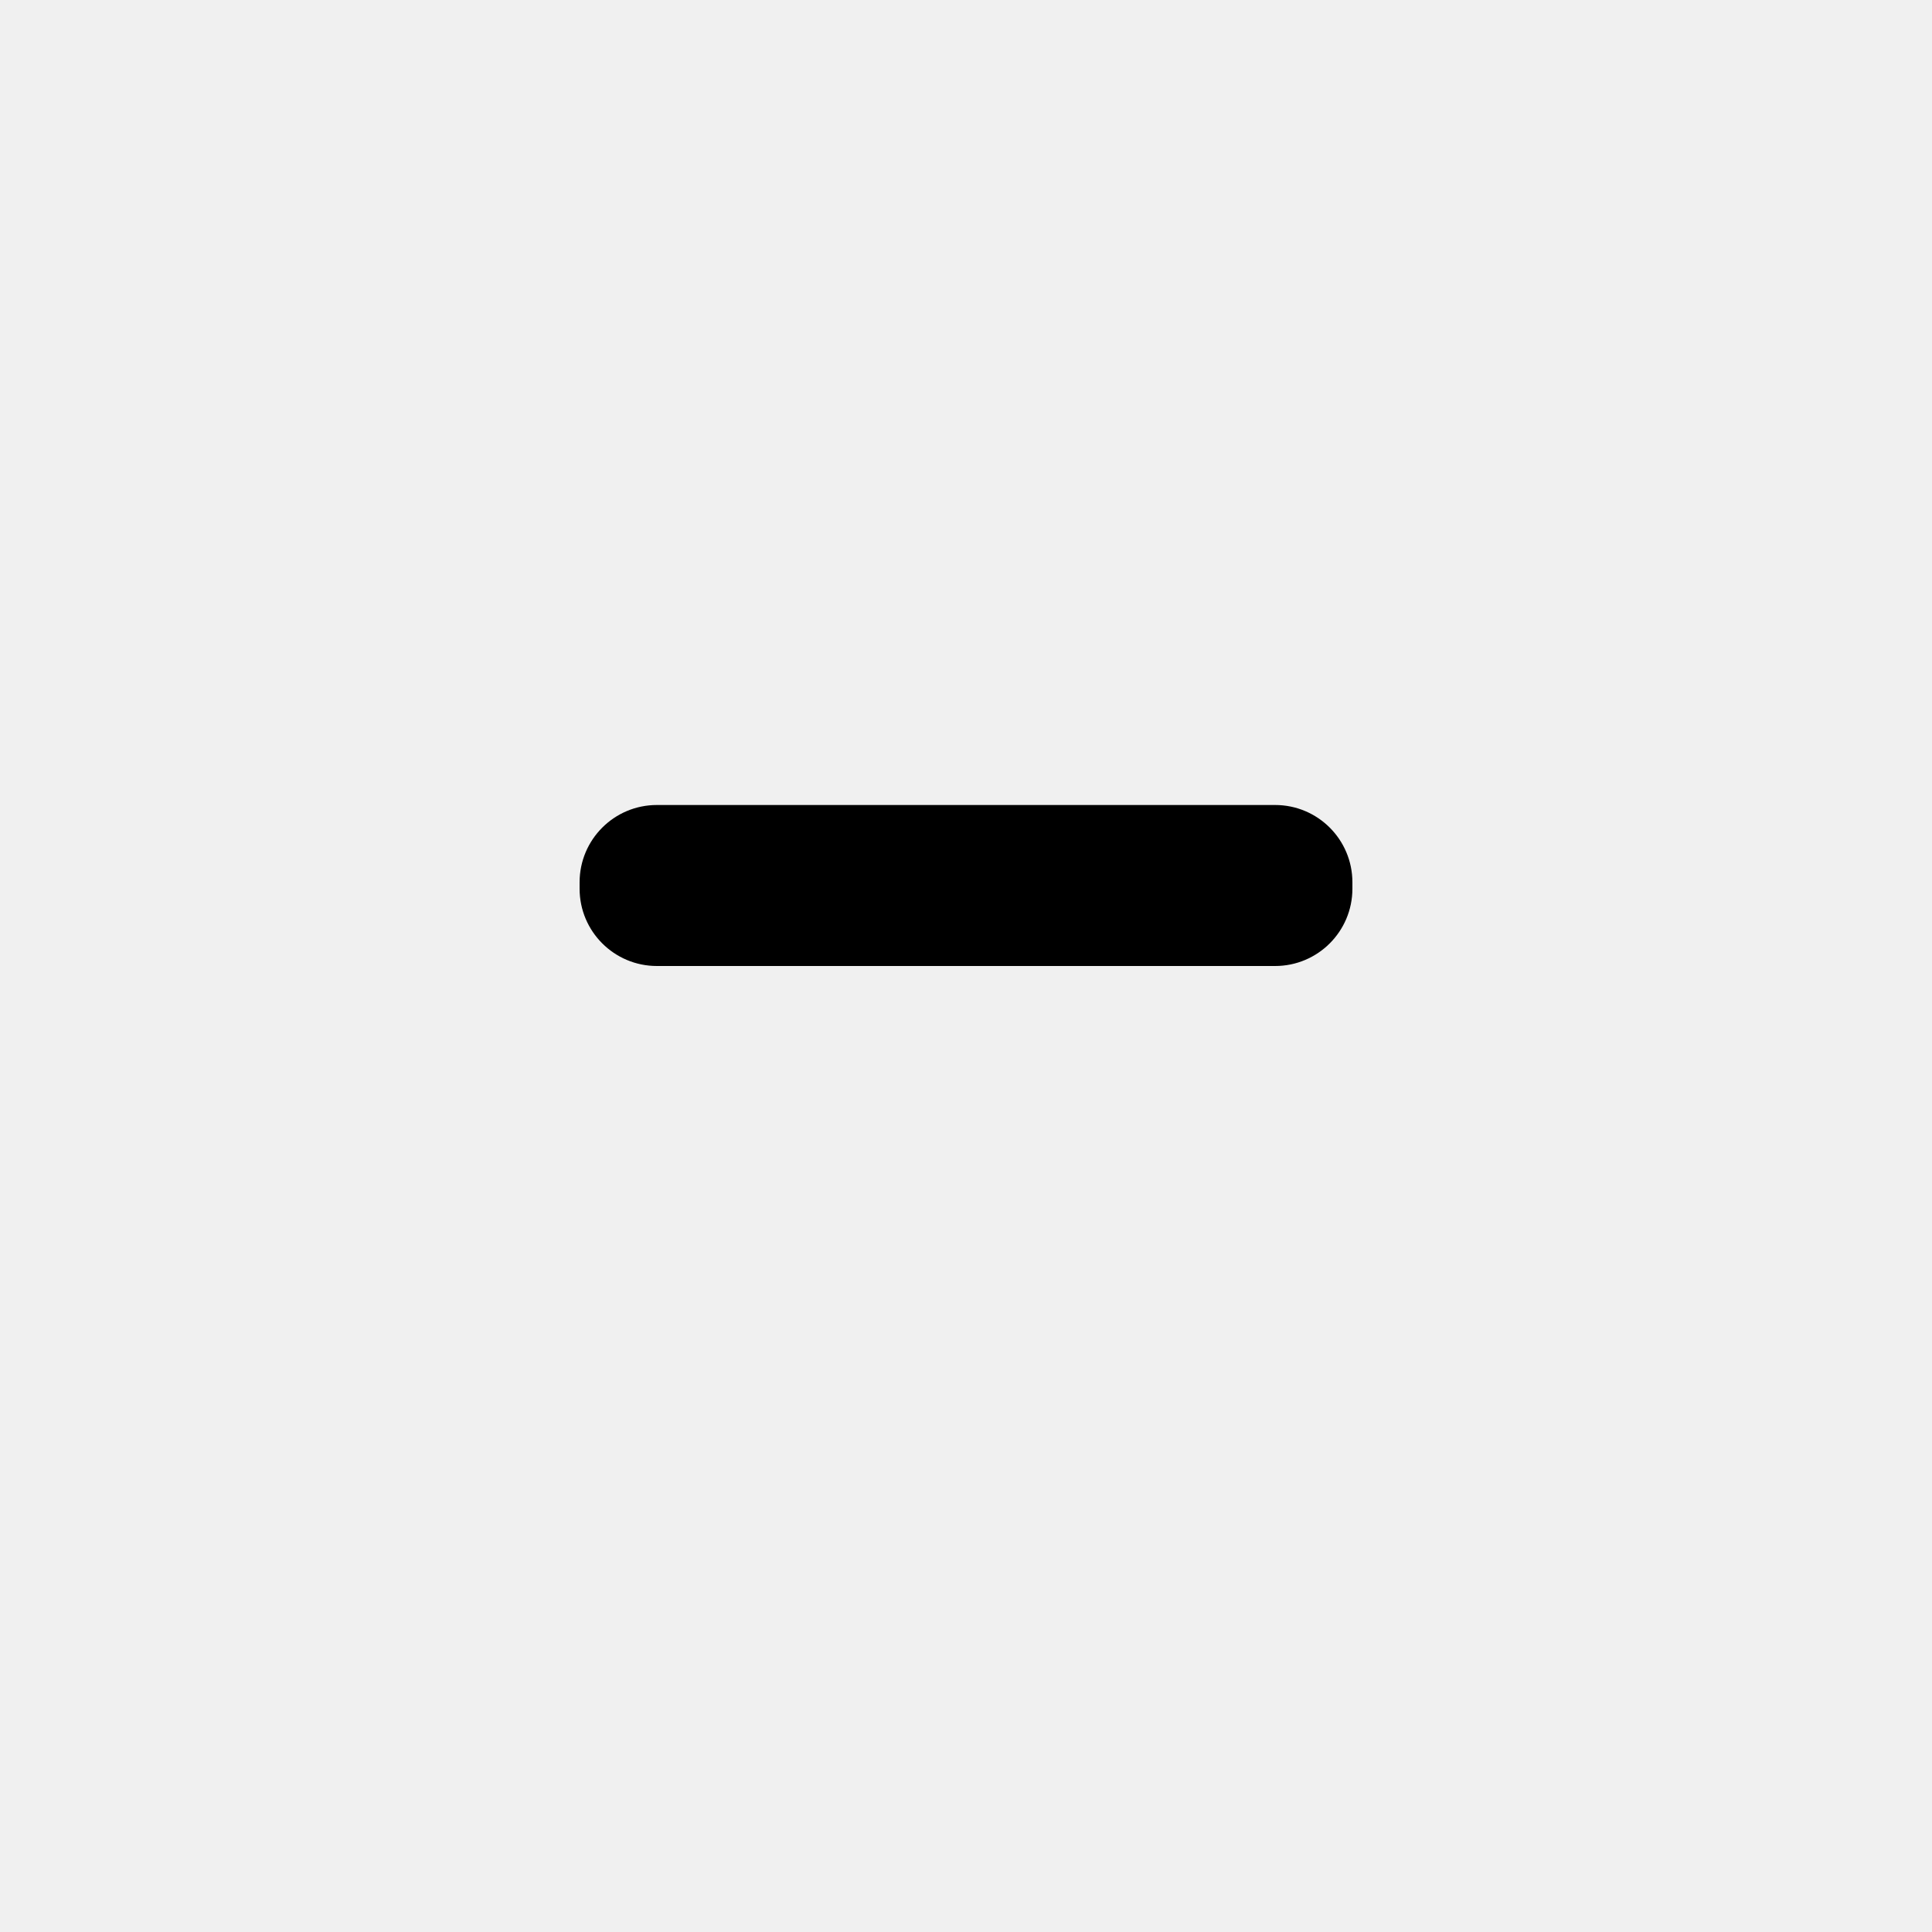
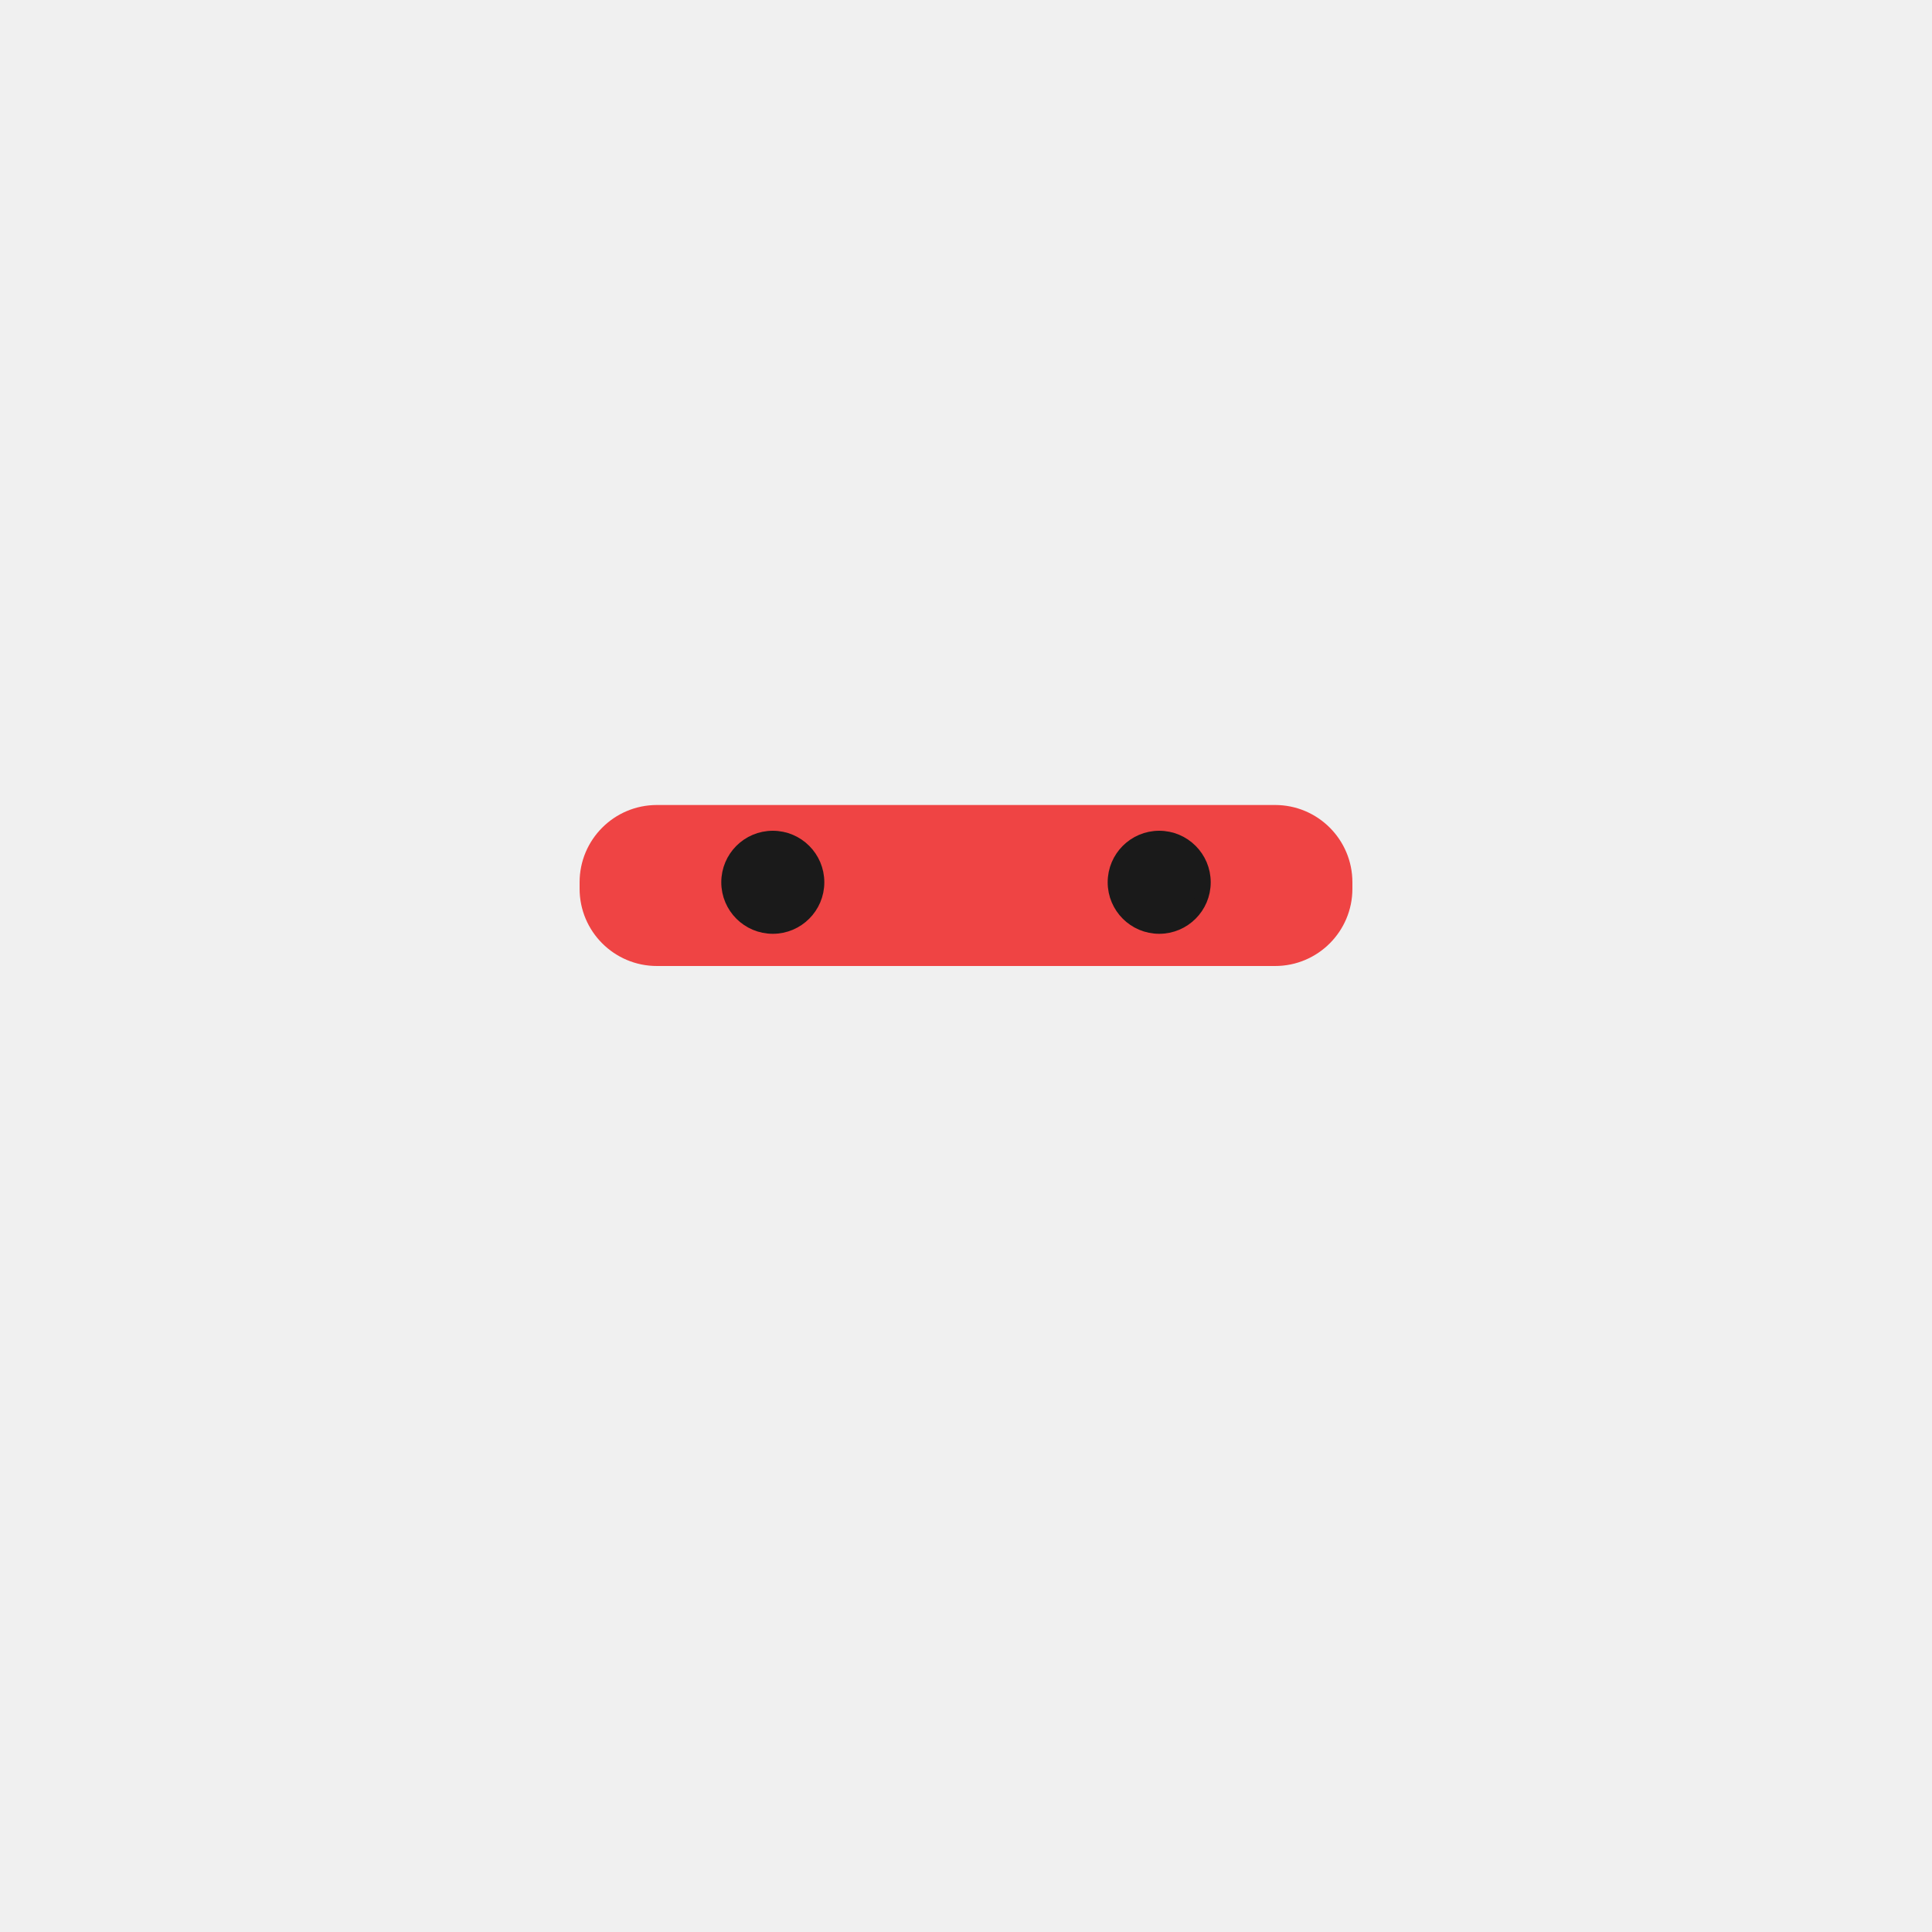
<svg xmlns="http://www.w3.org/2000/svg" viewBox="0 0 300 300">
+   <style>
+     .outline { fill: #1a1a1a; stroke: #1a1a1a; stroke-width: 2; }
+     .fill { fill: #ffffff; stroke: none; }
+     .highlight { fill: #4ade80; opacity: 0.5; stroke: none; }
+     .shadow { fill: #d1d5db; opacity: 0.4; stroke: none; }
+     .neck { fill: #9ca3af; stroke: #6b7280; stroke-width: 2; }
+     .rivet { fill: #1a1a1a; stroke: none; }
+     .accent { fill: #ef4444; stroke: none; }
+     .accent-stroke { stroke: #ef4444; fill: none; }
+     .accent2 { fill: #3b82f6; stroke: none; }
+     .accent2-stroke { stroke: #3b82f6; fill: none; }
+     line.outline { fill: none; stroke: #1a1a1a; }
+   </style>
  <g class="eye">
    <rect class="accent" x="90" y="125" width="120" height="25" rx="12" />
    <circle class="outline" cx="120" cy="137" r="7" />
    <circle class="outline" cx="180" cy="137" r="7" />
  </g>
</svg>
